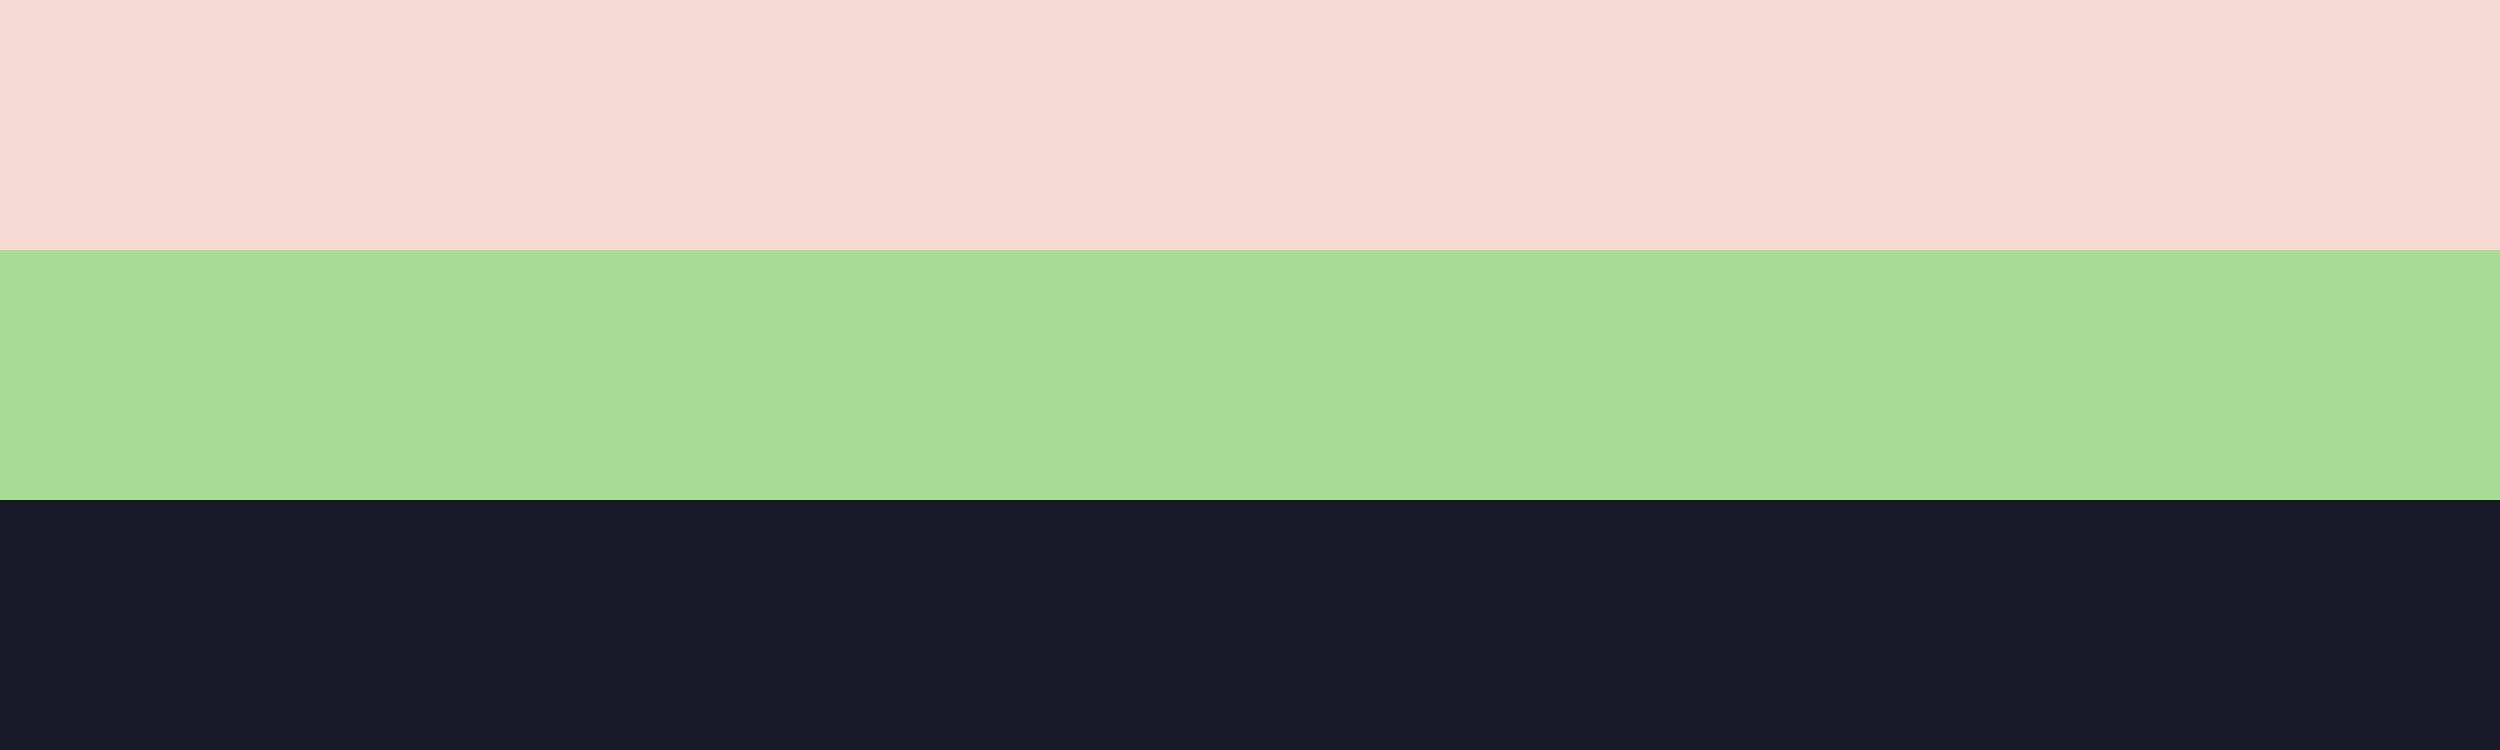
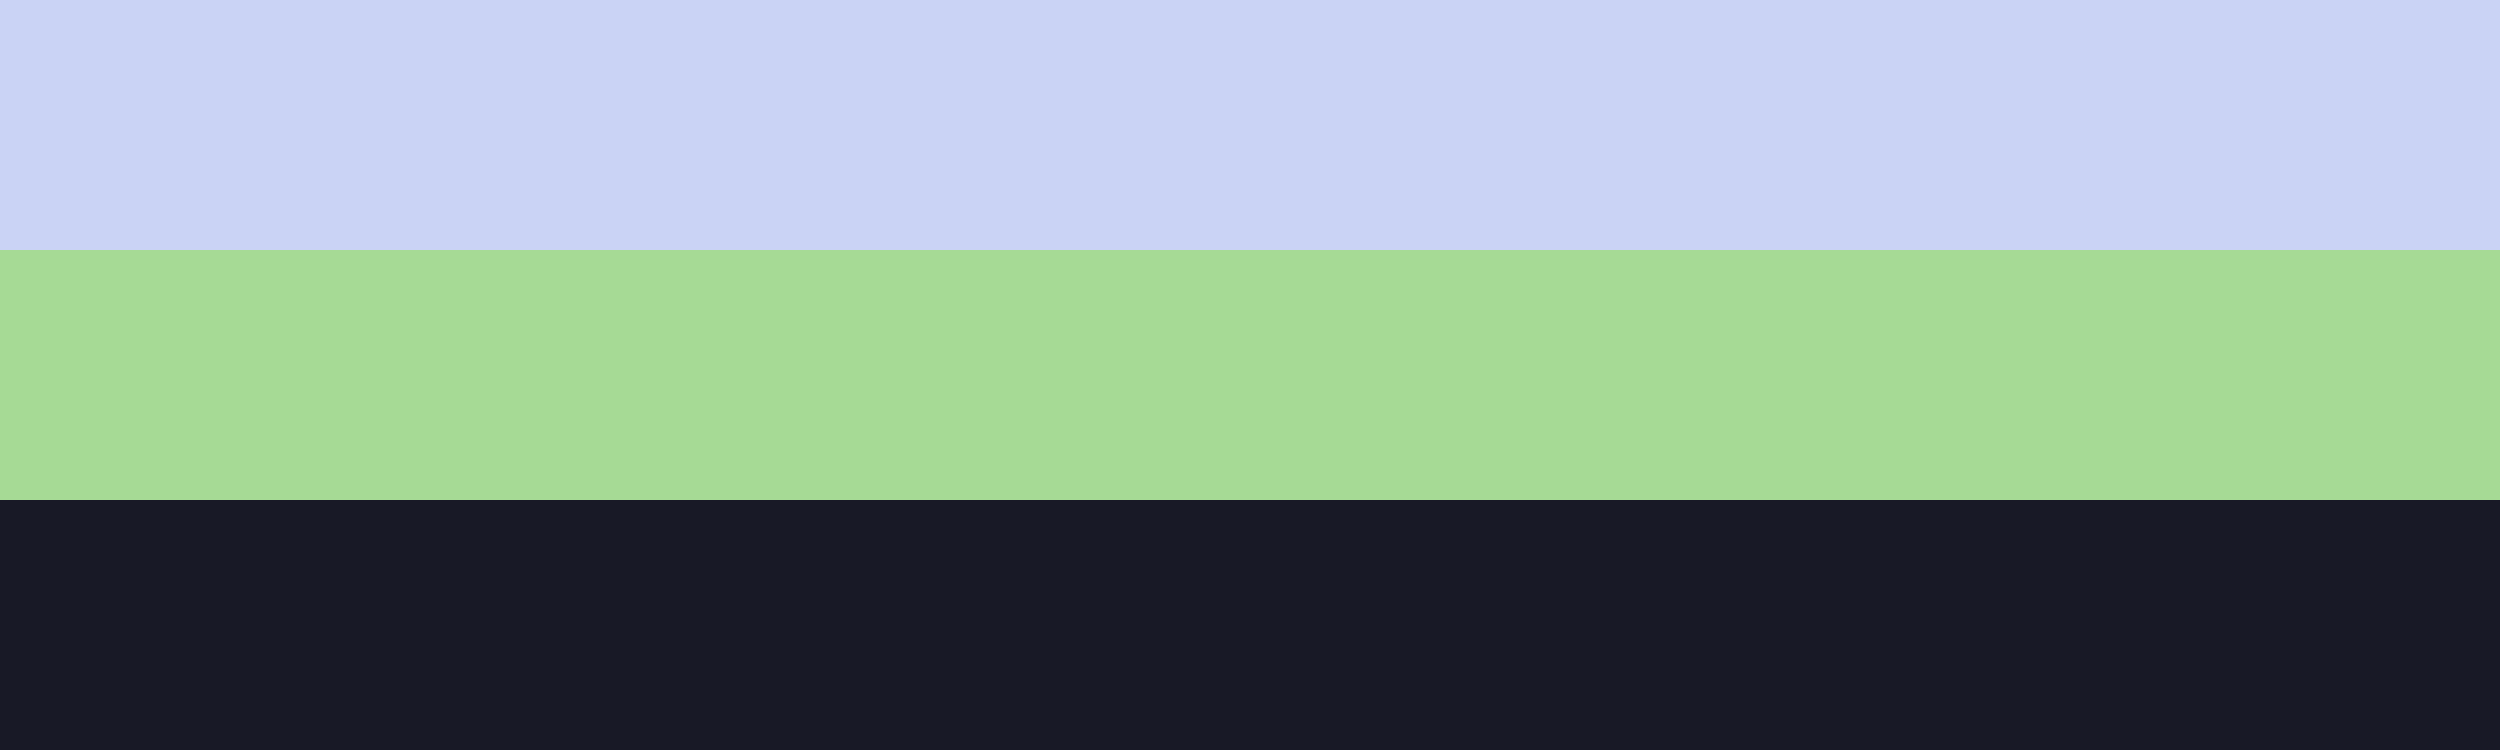
<svg xmlns="http://www.w3.org/2000/svg" version="1.1" width="1000" height="300" shape-rendering="crispEdges">
-   <rect x="0" y="0" width="1000" height="100" fill="#f4dbd6" />
+   <rect x="0" y="0" width="1000" height="100" fill="#cad3f5" />
  <rect x="0" y="100" width="1000" height="100" fill="#a6da95" />
  <rect x="0" y="200" width="1000" height="100" fill="#181926" />
</svg>
